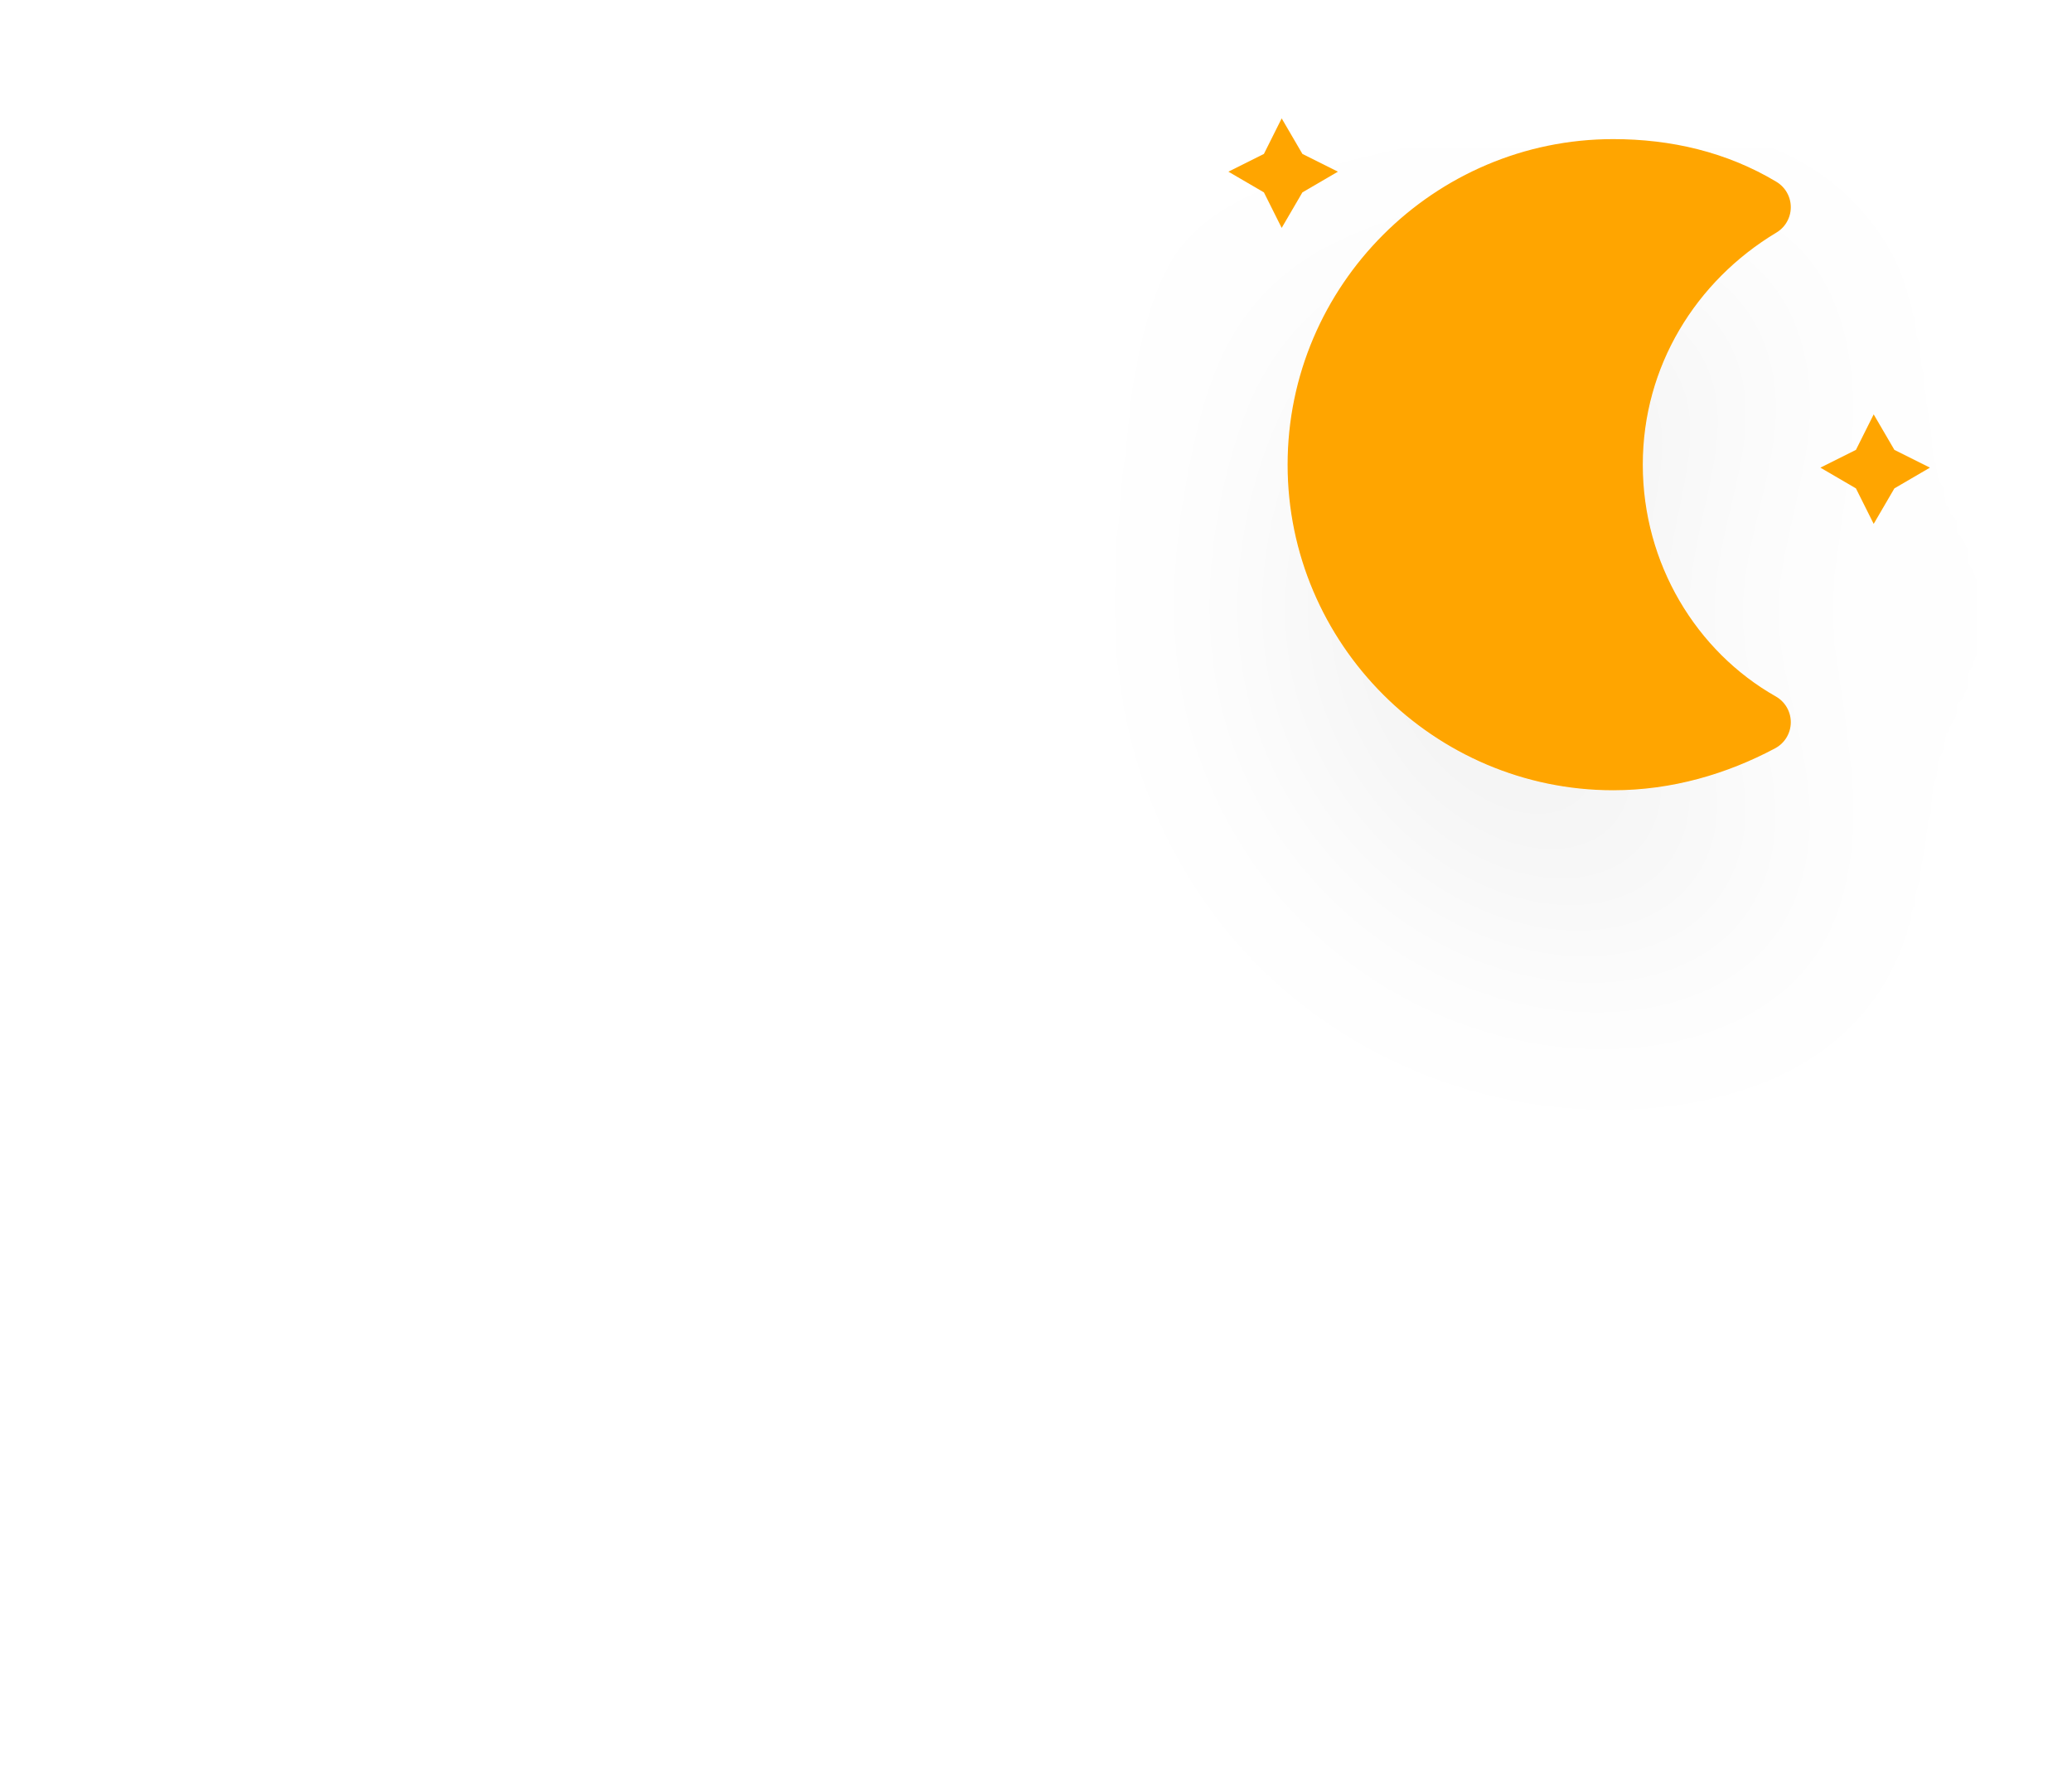
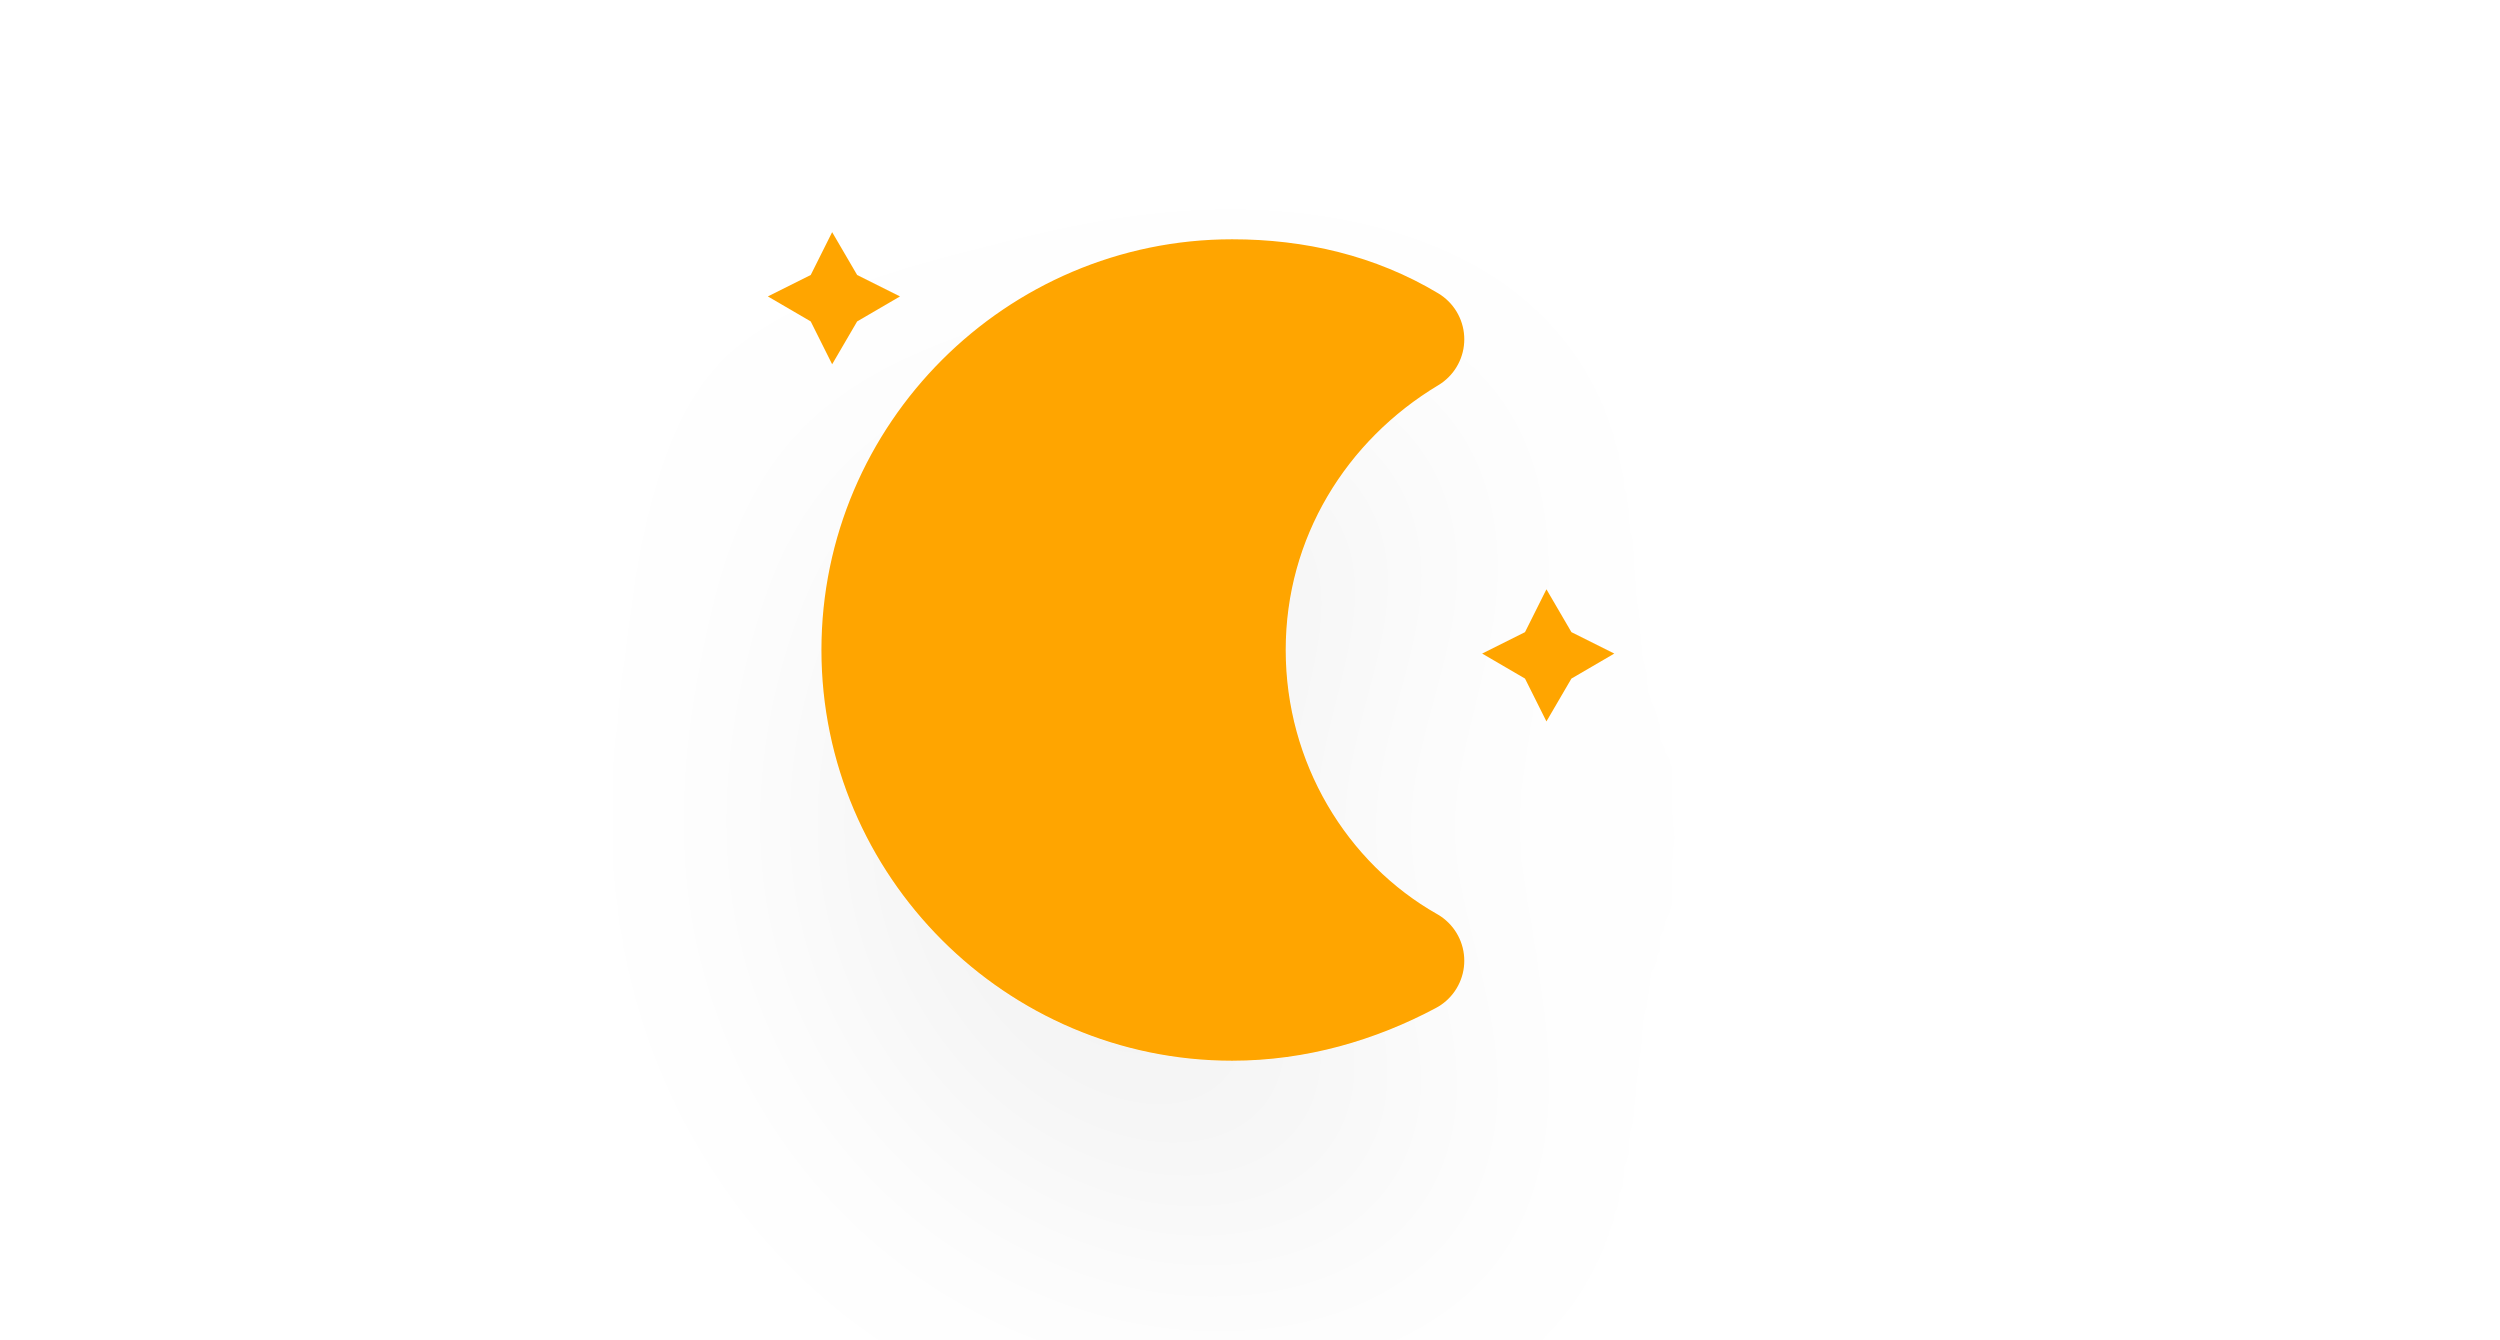
- <svg xmlns="http://www.w3.org/2000/svg" width="56" height="48" version="1.1">
+ <svg xmlns="http://www.w3.org/2000/svg" width="56" height="30" version="1.1">
  <defs>
    <filter id="blur" x="-.304" y="-.332" width="1.608" height="1.894">
      <feGaussianBlur in="SourceAlpha" stdDeviation="3" />
      <feOffset dx="0" dy="4" result="offsetblur" />
      <feComponentTransfer>
        <feFuncA slope="0.05" type="linear" />
      </feComponentTransfer>
      <feMerge>
        <feMergeNode />
        <feMergeNode in="SourceGraphic" />
      </feMerge>
    </filter>
  </defs>
-   <g transform="translate(16,-2)" filter="url(#blur)">
+   <g transform="translate(0,0)" filter="url(#blur)">
    <g transform="matrix(.8 0 0 .8 16 4)">
      <g class="am-weather-moon-star-1">
        <polygon points="1.5 3.3 2.7 2.7 3.3 1.5 4 2.7 5.2 3.3 4 4 3.3 5.2 2.7 4" fill="#ffa500" stroke-miterlimit="10" />
      </g>
      <g class="am-weather-moon-star-2">
        <polygon transform="translate(20,10)" points="1.5 3.3 2.7 2.7 3.3 1.5 4 2.7 5.2 3.3 4 4 3.3 5.2 2.7 4" fill="#ffa500" stroke-miterlimit="10" />
      </g>
      <g class="am-weather-moon">
-         <path d="m14.5 13.2c0-3.7 2-6.9 5-8.7-1.5-0.9-3.2-1.3-5-1.3-5.5 0-10 4.5-10 10s4.5 10 10 10c1.8 0 3.5-0.5 5-1.3-3-1.7-5-5-5-8.7z" fill="#ffa500" stroke="#ffa500" stroke-linejoin="round" stroke-width="2" />
+         <path d="m14.5 13.2c0-3.7 2-6.9 5-8.7-1.5-0.9-3.2-1.3-5-1.3-5.5 0-10 4.5-10 10s4.5 10 10 10c1.8 0 3.5-0.5 5-1.3-3-1.7-5-5-5-8.7z" fill="#ffa500" stroke="#ffa500" stroke-linejoin="round" stroke-width="3" />
      </g>
    </g>
  </g>
</svg>
